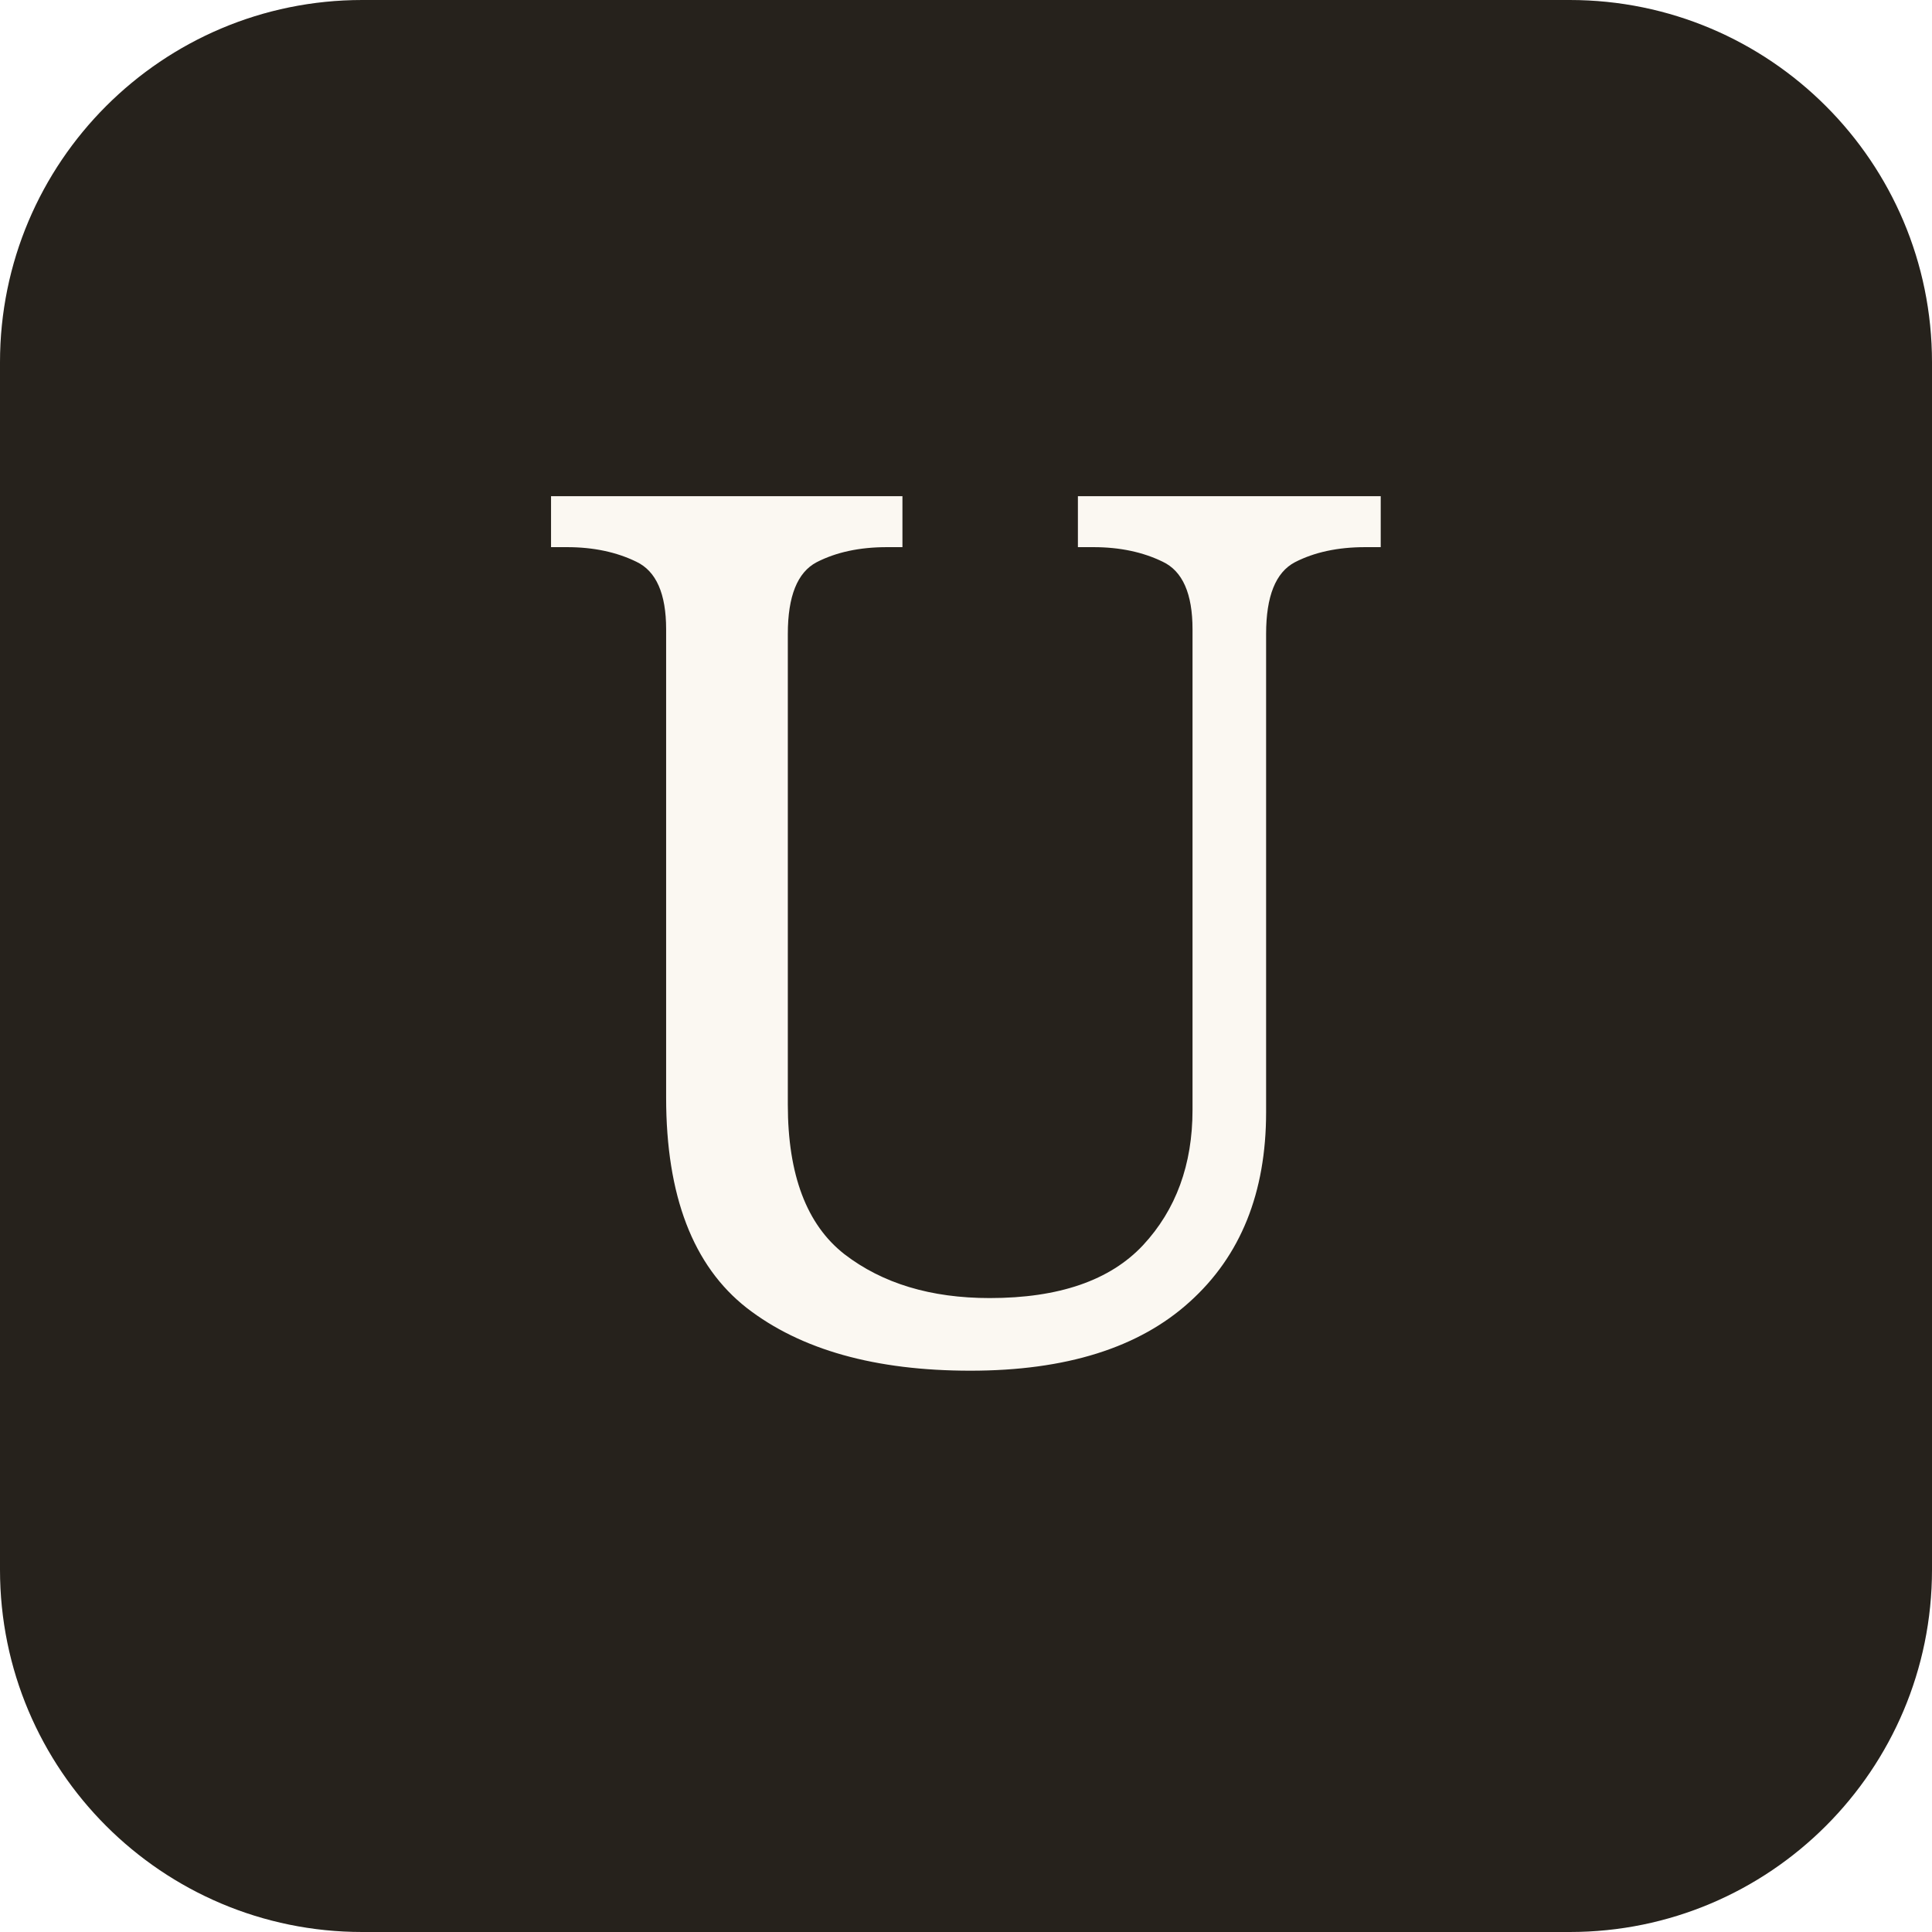
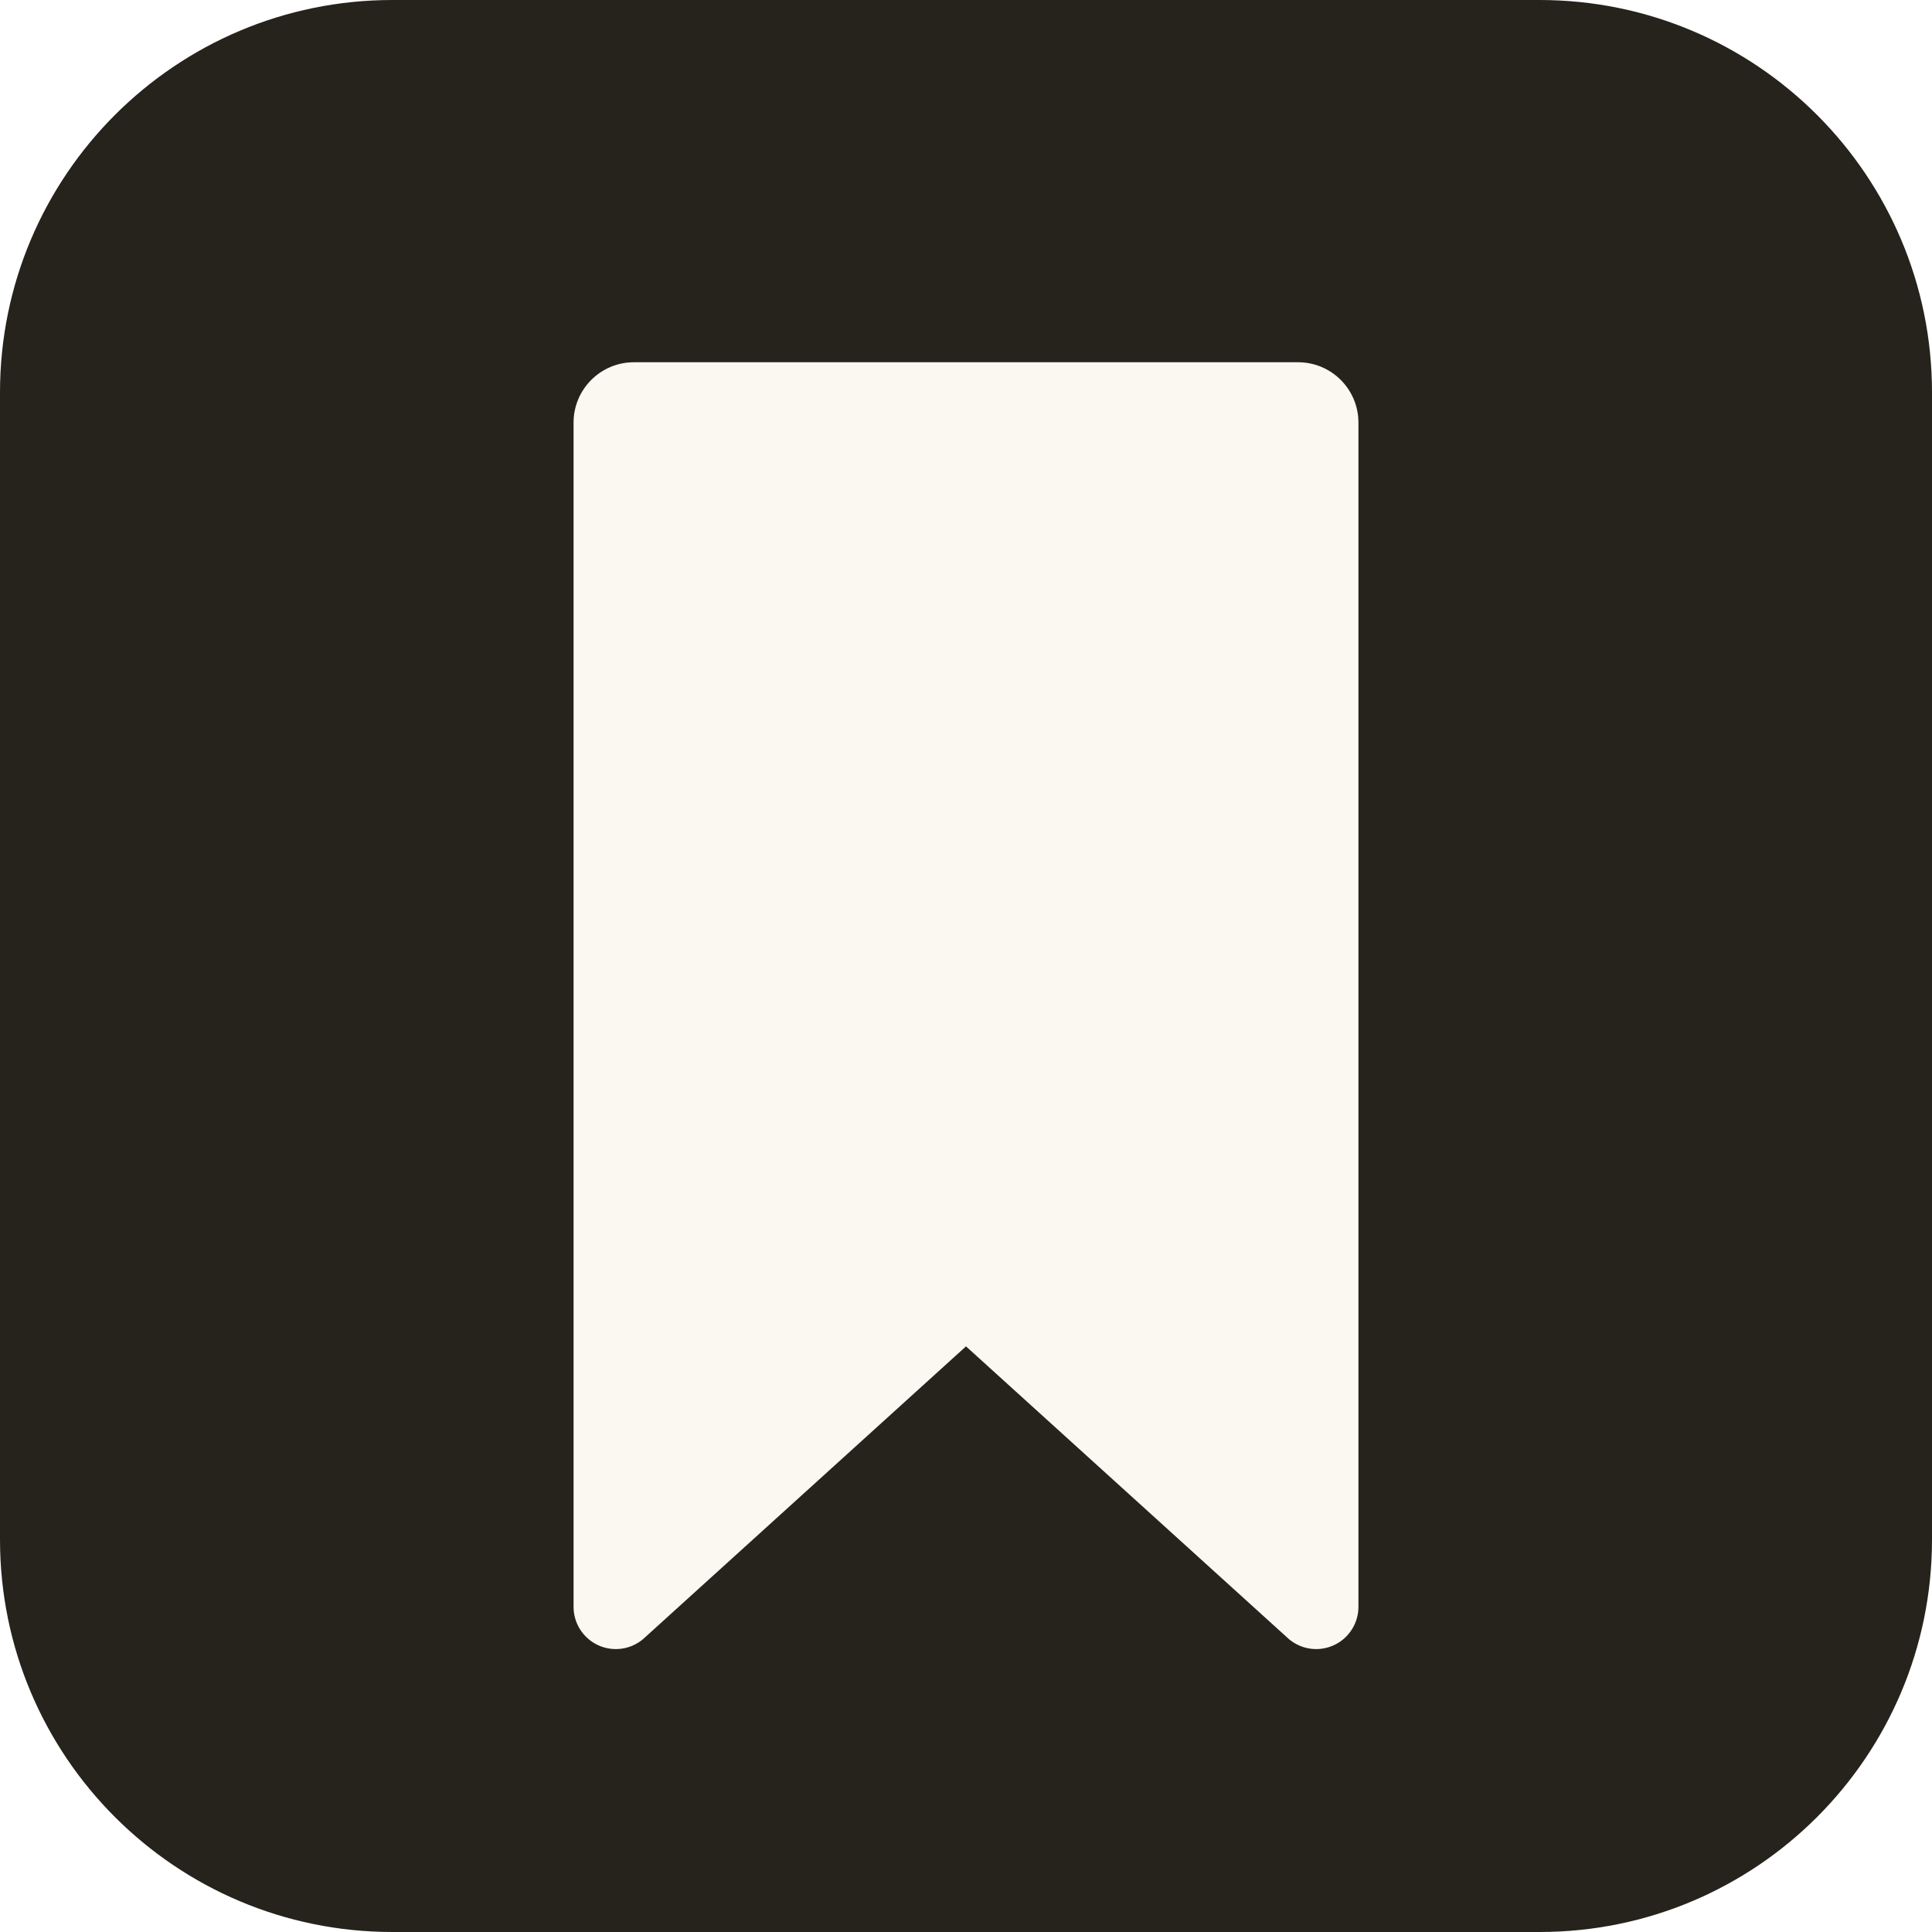
<svg xmlns="http://www.w3.org/2000/svg" viewBox="0 0 64 64">
-   <rect width="64" height="64" rx="12" fill="#26221c" />
-   <text x="32" y="45" font-family="Georgia, serif" font-size="40" text-anchor="middle" fill="#fbf8f2">U</text>
+   <style>
+     .tile { fill: #26221c; }
+     .shape { fill: #fbf8f2; }
+     @media (prefers-color-scheme: dark) {
+       .tile { fill: #fbf8f2; }
+       .shape { fill: #26221c; }
+     }
+   </style>
+   <rect class="tile" width="64" height="64" rx="13" />
+   <path class="shape" d="M21 12h22a2 2 0 0 1 2 2v39.2a1.4 1.4 0 0 1-2.3 1.1L32 44.6 21.3 54.3A1.4 1.4 0 0 1 19 53.2V14a2 2 0 0 1 2-2z" />
</svg>
